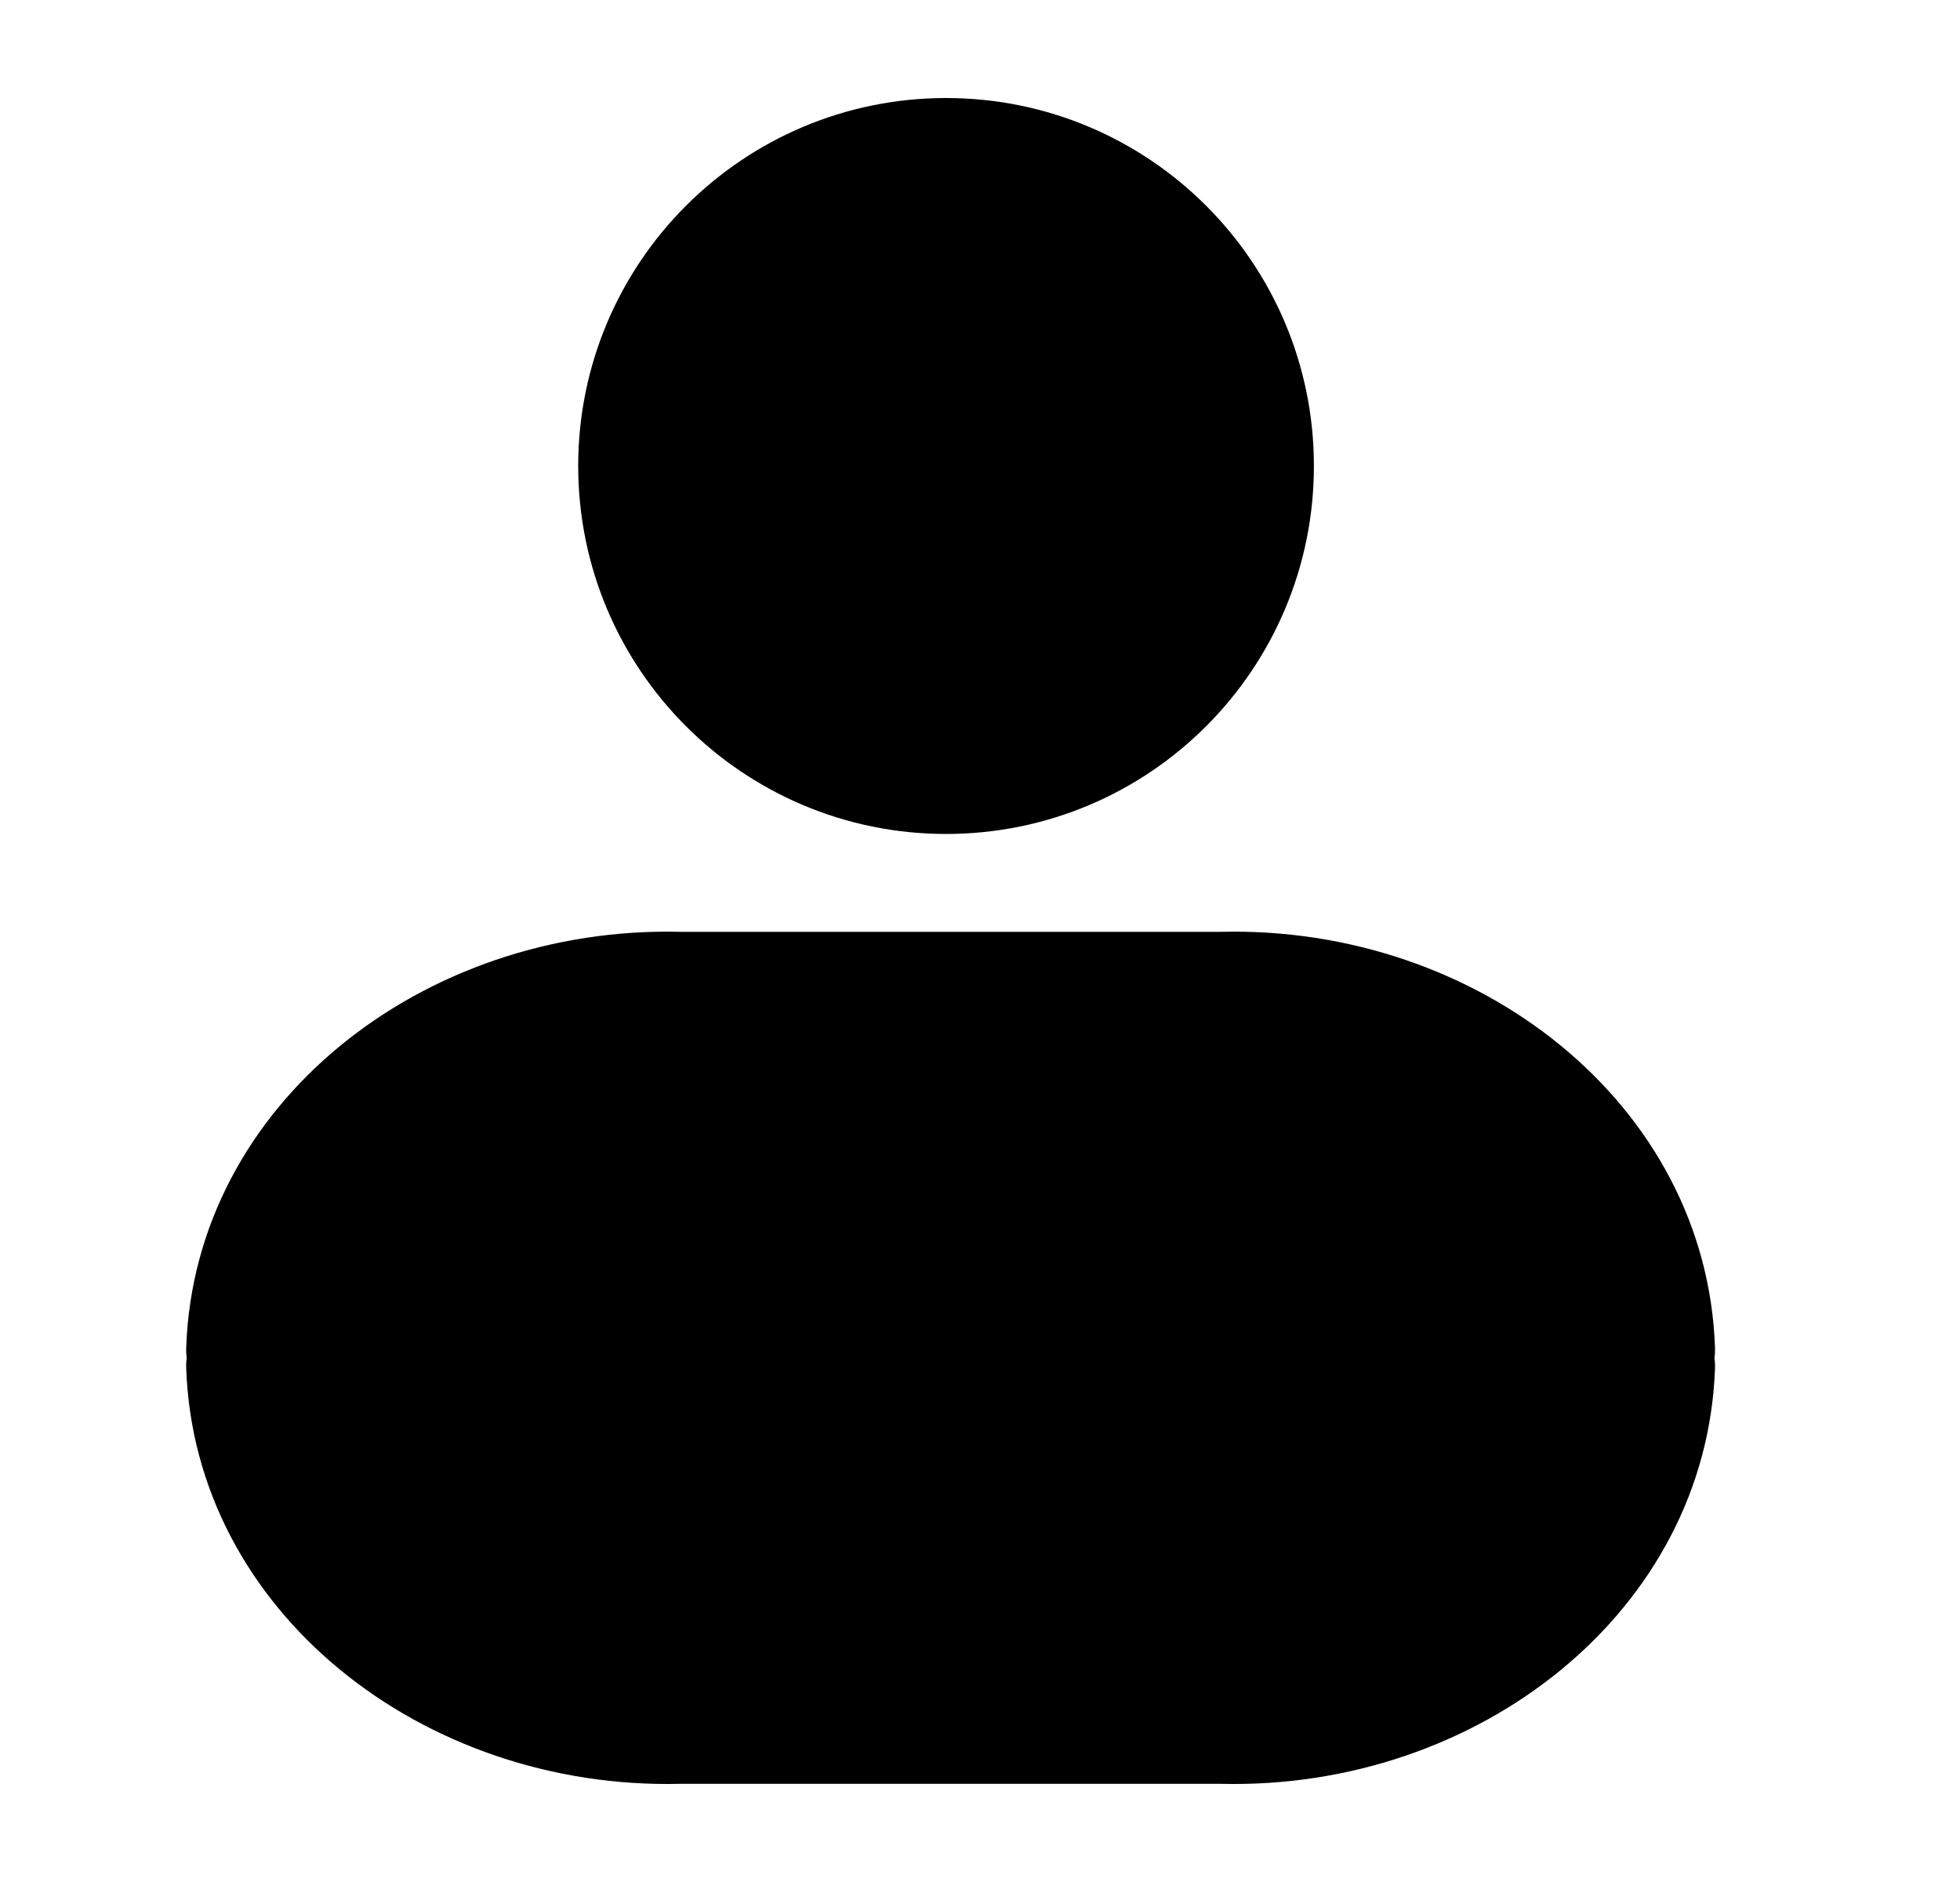
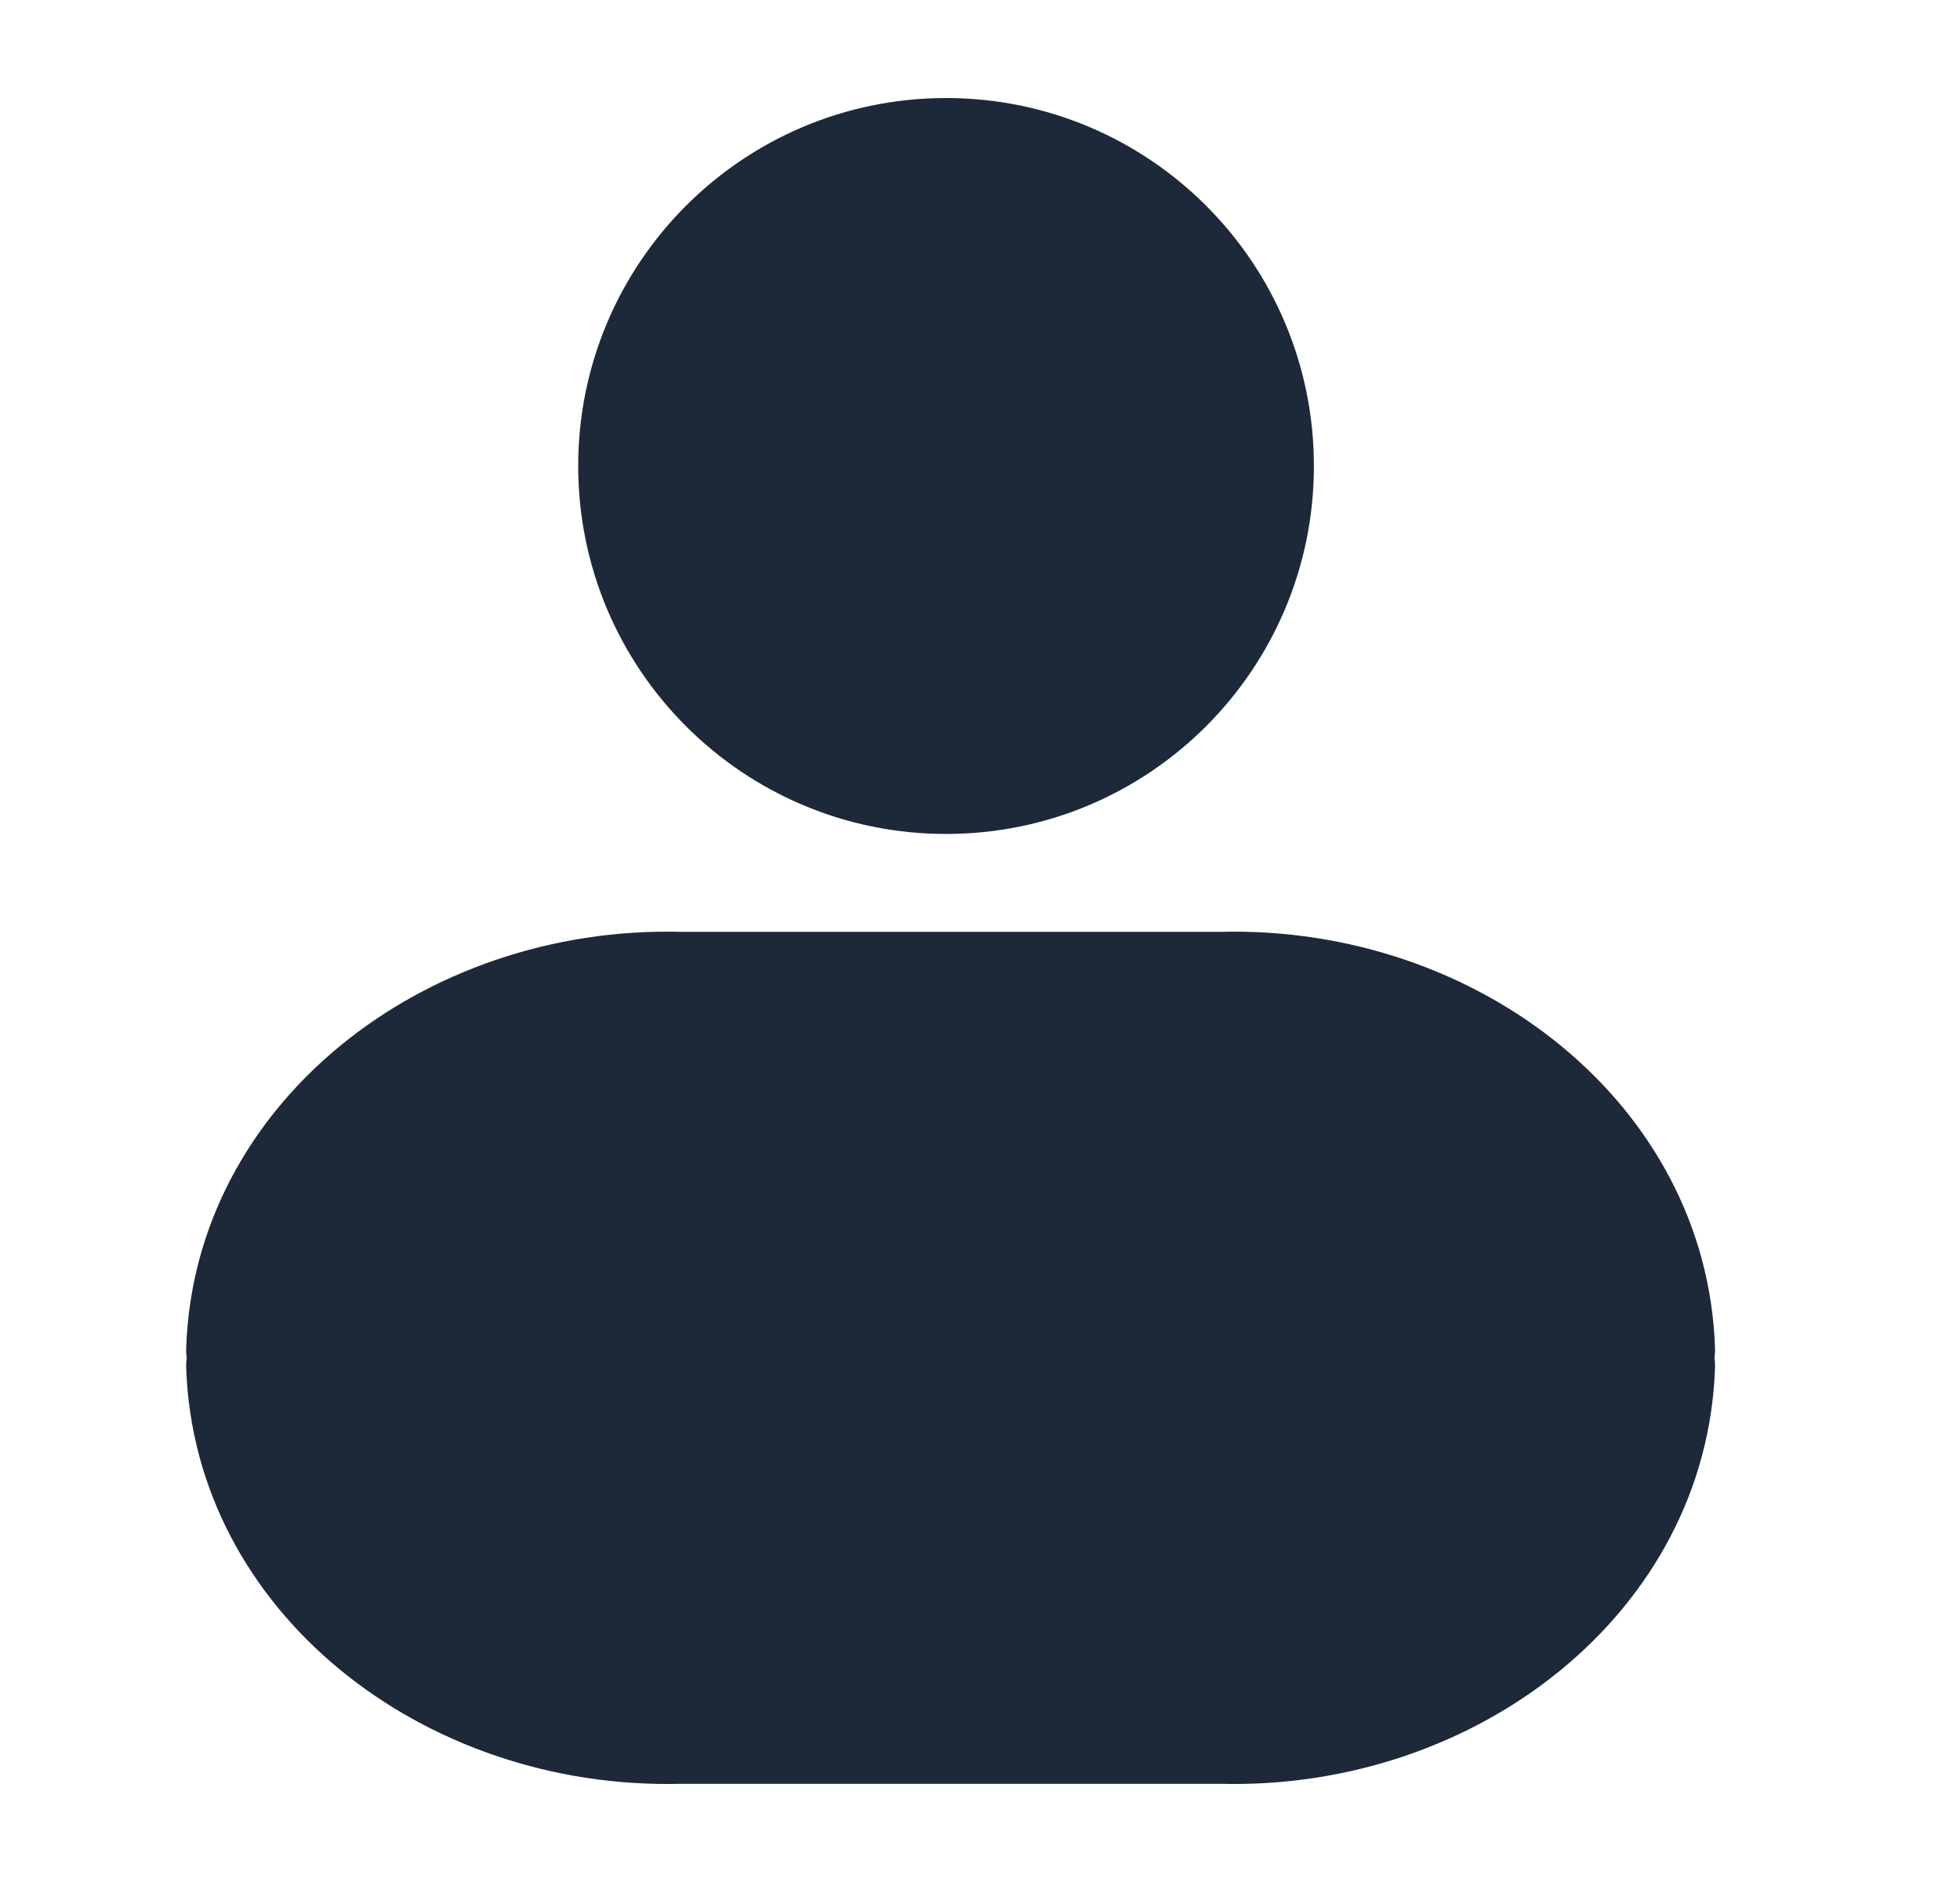
<svg xmlns="http://www.w3.org/2000/svg" width="25" height="24" viewBox="0 0 25 24" fill="none">
-   <rect x="3.125" y="13" width="18" height="9" rx="4.5" fill="black" />
-   <path fill-rule="evenodd" clip-rule="evenodd" d="M16.009 5.942C16.009 8.12 14.245 9.885 12.067 9.885C9.89 9.885 8.125 8.12 8.125 5.942C8.125 3.765 9.89 2 12.067 2C14.245 2 16.009 3.765 16.009 5.942Z" fill="black" stroke="black" stroke-width="1.5" stroke-linecap="round" stroke-linejoin="round" />
-   <path d="M3.875 17.394C3.861 16.98 3.514 16.656 3.1 16.67C2.686 16.684 2.361 17.031 2.375 17.445L3.875 17.394ZM8.664 21.998V21.248C8.658 21.248 8.652 21.248 8.645 21.248L8.664 21.998ZM15.586 21.998L15.605 21.248C15.598 21.248 15.592 21.248 15.586 21.248V21.998ZM21.875 17.445C21.889 17.031 21.564 16.684 21.15 16.67C20.736 16.656 20.39 16.98 20.375 17.394L21.875 17.445ZM20.375 17.237C20.39 17.651 20.736 17.975 21.15 17.961C21.564 17.947 21.889 17.6 21.875 17.186L20.375 17.237ZM15.586 12.633V13.383C15.592 13.383 15.598 13.383 15.605 13.383L15.586 12.633ZM8.664 12.633L8.645 13.383C8.652 13.383 8.658 13.383 8.664 13.383V12.633ZM2.375 17.186C2.361 17.6 2.686 17.947 3.1 17.961C3.514 17.975 3.861 17.651 3.875 17.237L2.375 17.186ZM2.375 17.445C2.481 20.549 5.394 22.83 8.683 22.748L8.645 21.248C5.99 21.314 3.946 19.498 3.875 17.394L2.375 17.445ZM8.664 22.748H15.586V21.248H8.664V22.748ZM15.567 22.748C18.856 22.83 21.769 20.549 21.875 17.445L20.375 17.394C20.304 19.498 18.26 21.314 15.605 21.248L15.567 22.748ZM21.875 17.186C21.769 14.082 18.856 11.801 15.567 11.883L15.605 13.383C18.26 13.316 20.304 15.133 20.375 17.237L21.875 17.186ZM15.586 11.883H8.664V13.383H15.586V11.883ZM8.683 11.883C5.394 11.801 2.481 14.082 2.375 17.186L3.875 17.237C3.946 15.133 5.99 13.316 8.645 13.383L8.683 11.883Z" fill="black" />
+   <rect x="3.125" y="13" width="18" height="9" rx="4.5" fill="#1D2939" />
+   <path fill-rule="evenodd" clip-rule="evenodd" d="M16.009 5.942C16.009 8.12 14.245 9.885 12.067 9.885C9.89 9.885 8.125 8.12 8.125 5.942C8.125 3.765 9.89 2 12.067 2C14.245 2 16.009 3.765 16.009 5.942Z" fill="#1D2939" stroke="#1D2939" stroke-width="1.5" stroke-linecap="round" stroke-linejoin="round" />
+   <path d="M3.875 17.394C3.861 16.98 3.514 16.656 3.1 16.67C2.686 16.684 2.361 17.031 2.375 17.445L3.875 17.394ZM8.664 21.998V21.248C8.658 21.248 8.652 21.248 8.645 21.248L8.664 21.998ZM15.586 21.998L15.605 21.248C15.598 21.248 15.592 21.248 15.586 21.248V21.998ZM21.875 17.445C21.889 17.031 21.564 16.684 21.15 16.67C20.736 16.656 20.39 16.98 20.375 17.394L21.875 17.445ZM20.375 17.237C20.39 17.651 20.736 17.975 21.15 17.961C21.564 17.947 21.889 17.6 21.875 17.186L20.375 17.237ZM15.586 12.633V13.383C15.592 13.383 15.598 13.383 15.605 13.383L15.586 12.633ZM8.664 12.633L8.645 13.383C8.652 13.383 8.658 13.383 8.664 13.383V12.633ZM2.375 17.186C2.361 17.6 2.686 17.947 3.1 17.961C3.514 17.975 3.861 17.651 3.875 17.237L2.375 17.186ZM2.375 17.445C2.481 20.549 5.394 22.83 8.683 22.748L8.645 21.248C5.99 21.314 3.946 19.498 3.875 17.394L2.375 17.445ZM8.664 22.748H15.586V21.248H8.664V22.748ZM15.567 22.748C18.856 22.83 21.769 20.549 21.875 17.445L20.375 17.394C20.304 19.498 18.26 21.314 15.605 21.248L15.567 22.748ZM21.875 17.186C21.769 14.082 18.856 11.801 15.567 11.883L15.605 13.383C18.26 13.316 20.304 15.133 20.375 17.237L21.875 17.186ZM15.586 11.883H8.664V13.383H15.586V11.883ZM8.683 11.883C5.394 11.801 2.481 14.082 2.375 17.186L3.875 17.237C3.946 15.133 5.99 13.316 8.645 13.383L8.683 11.883Z" fill="#1D2939" />
</svg>
